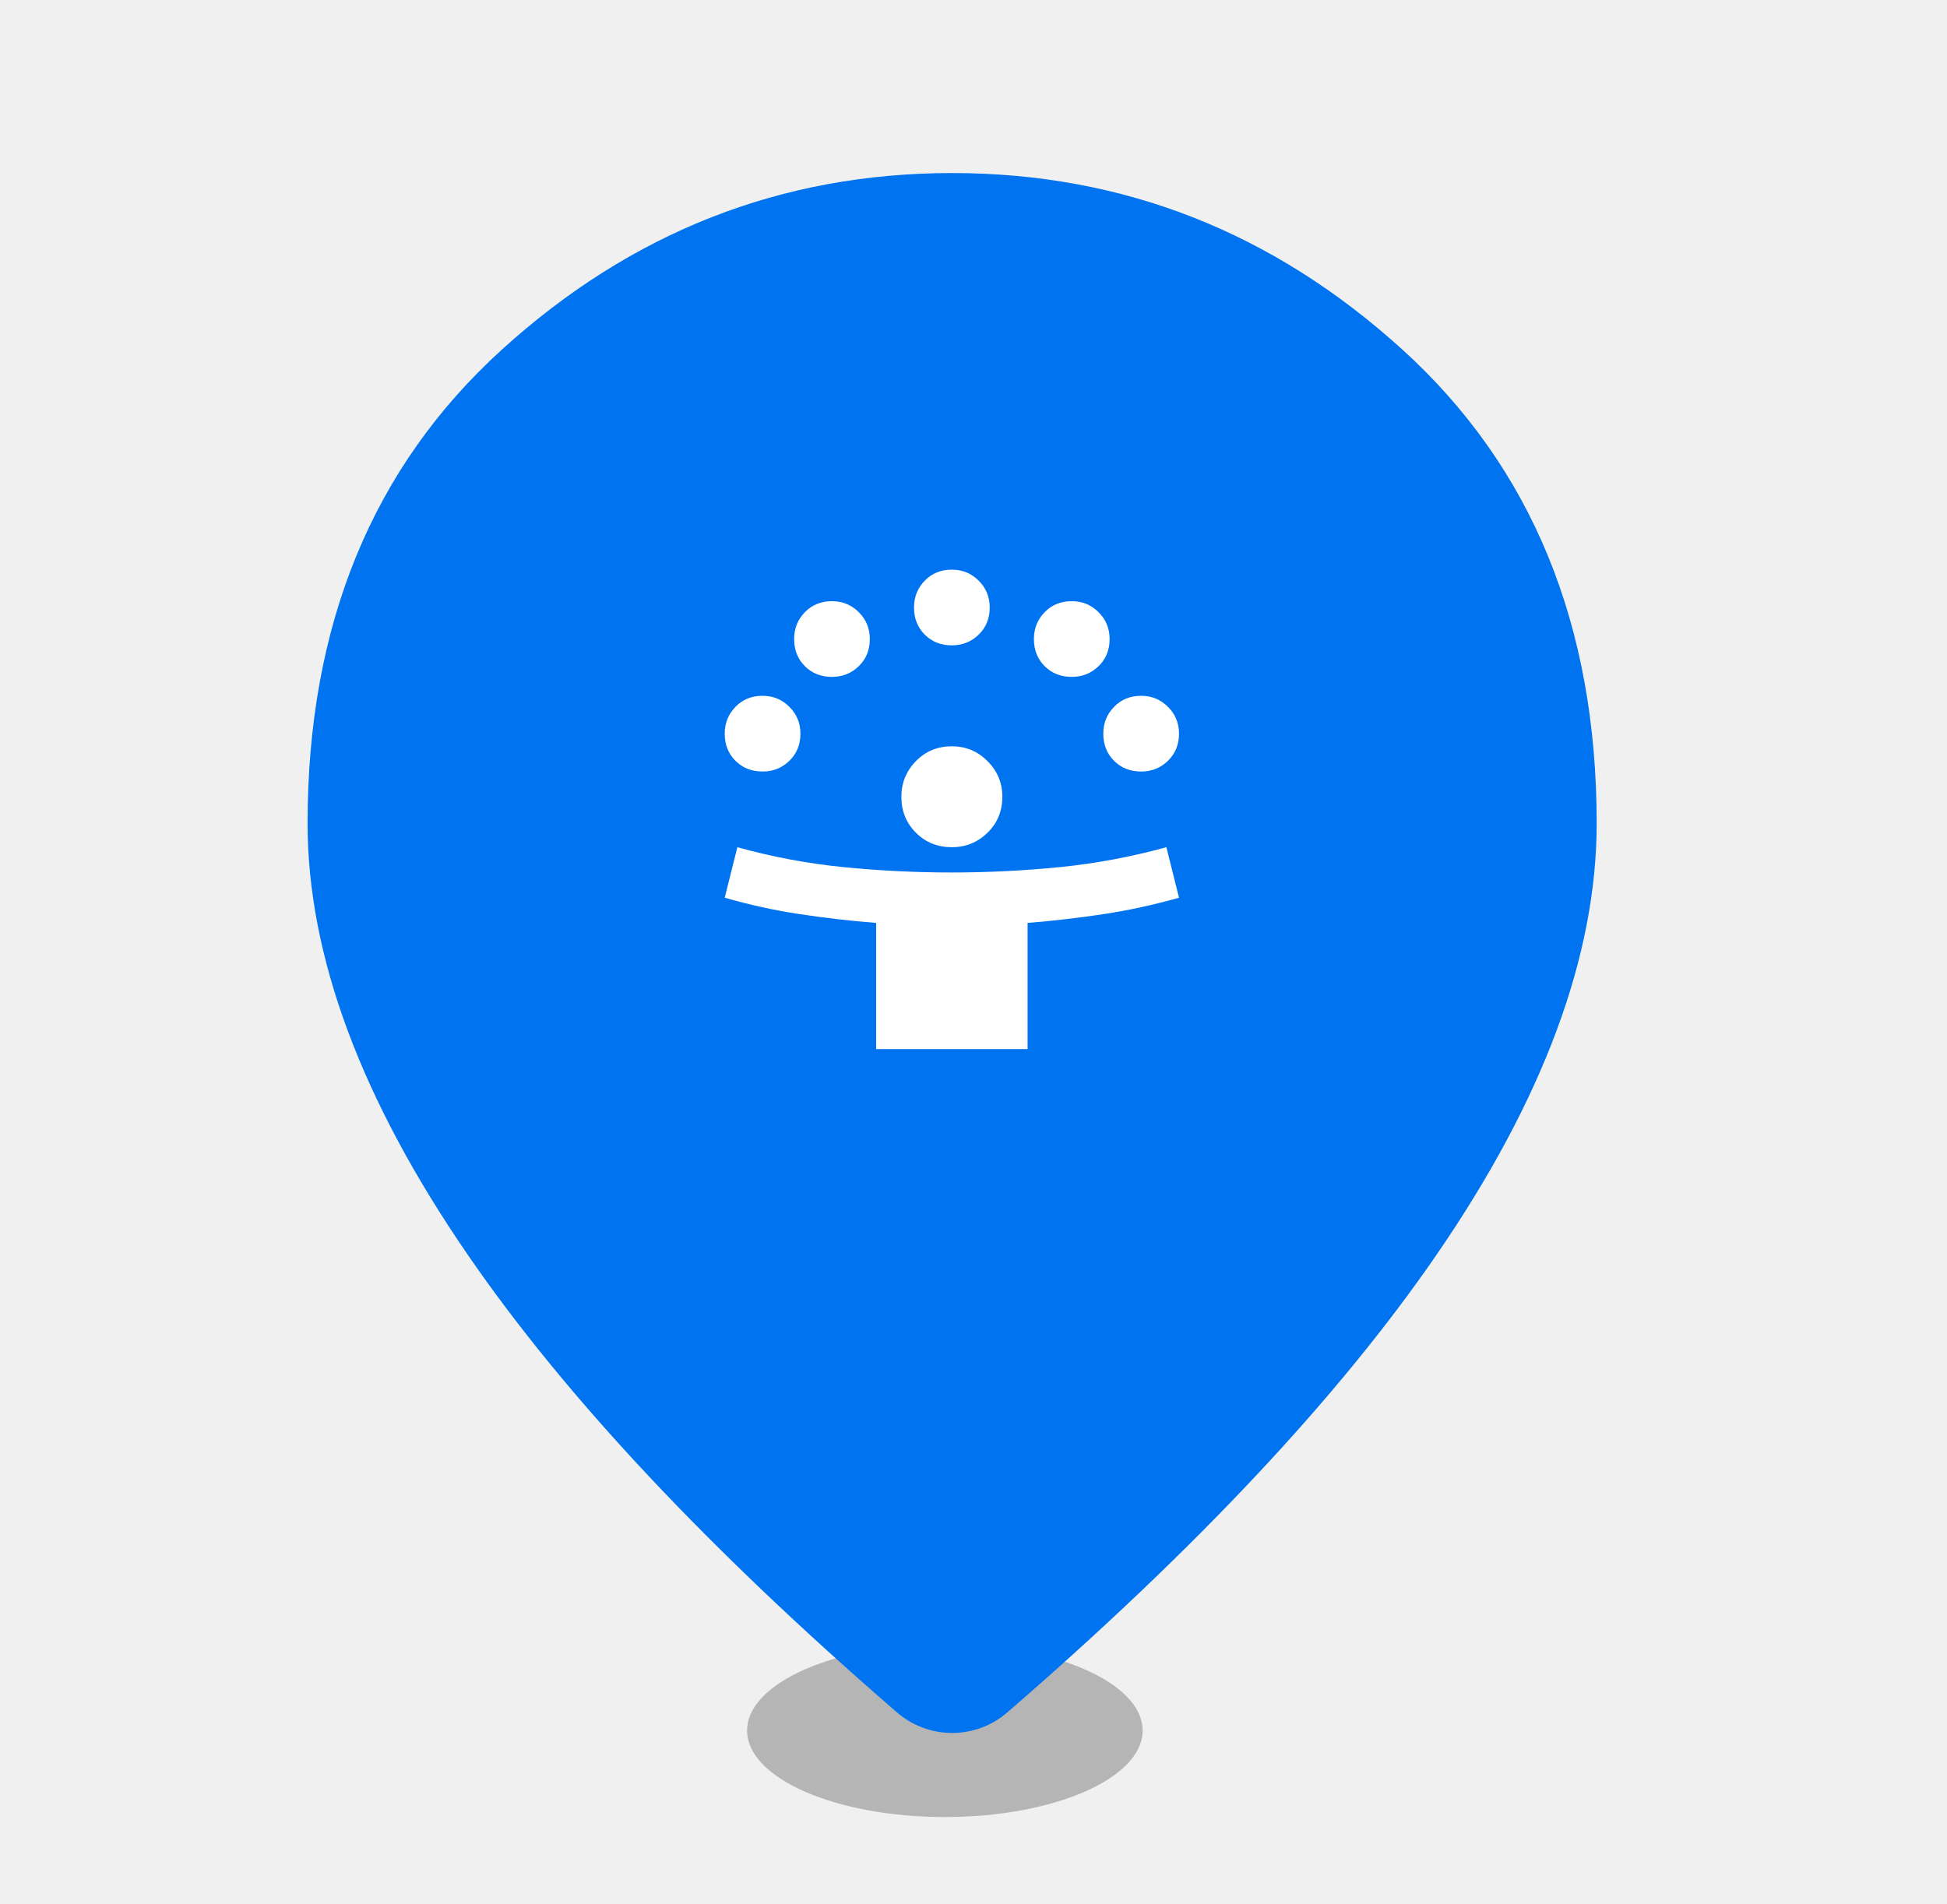
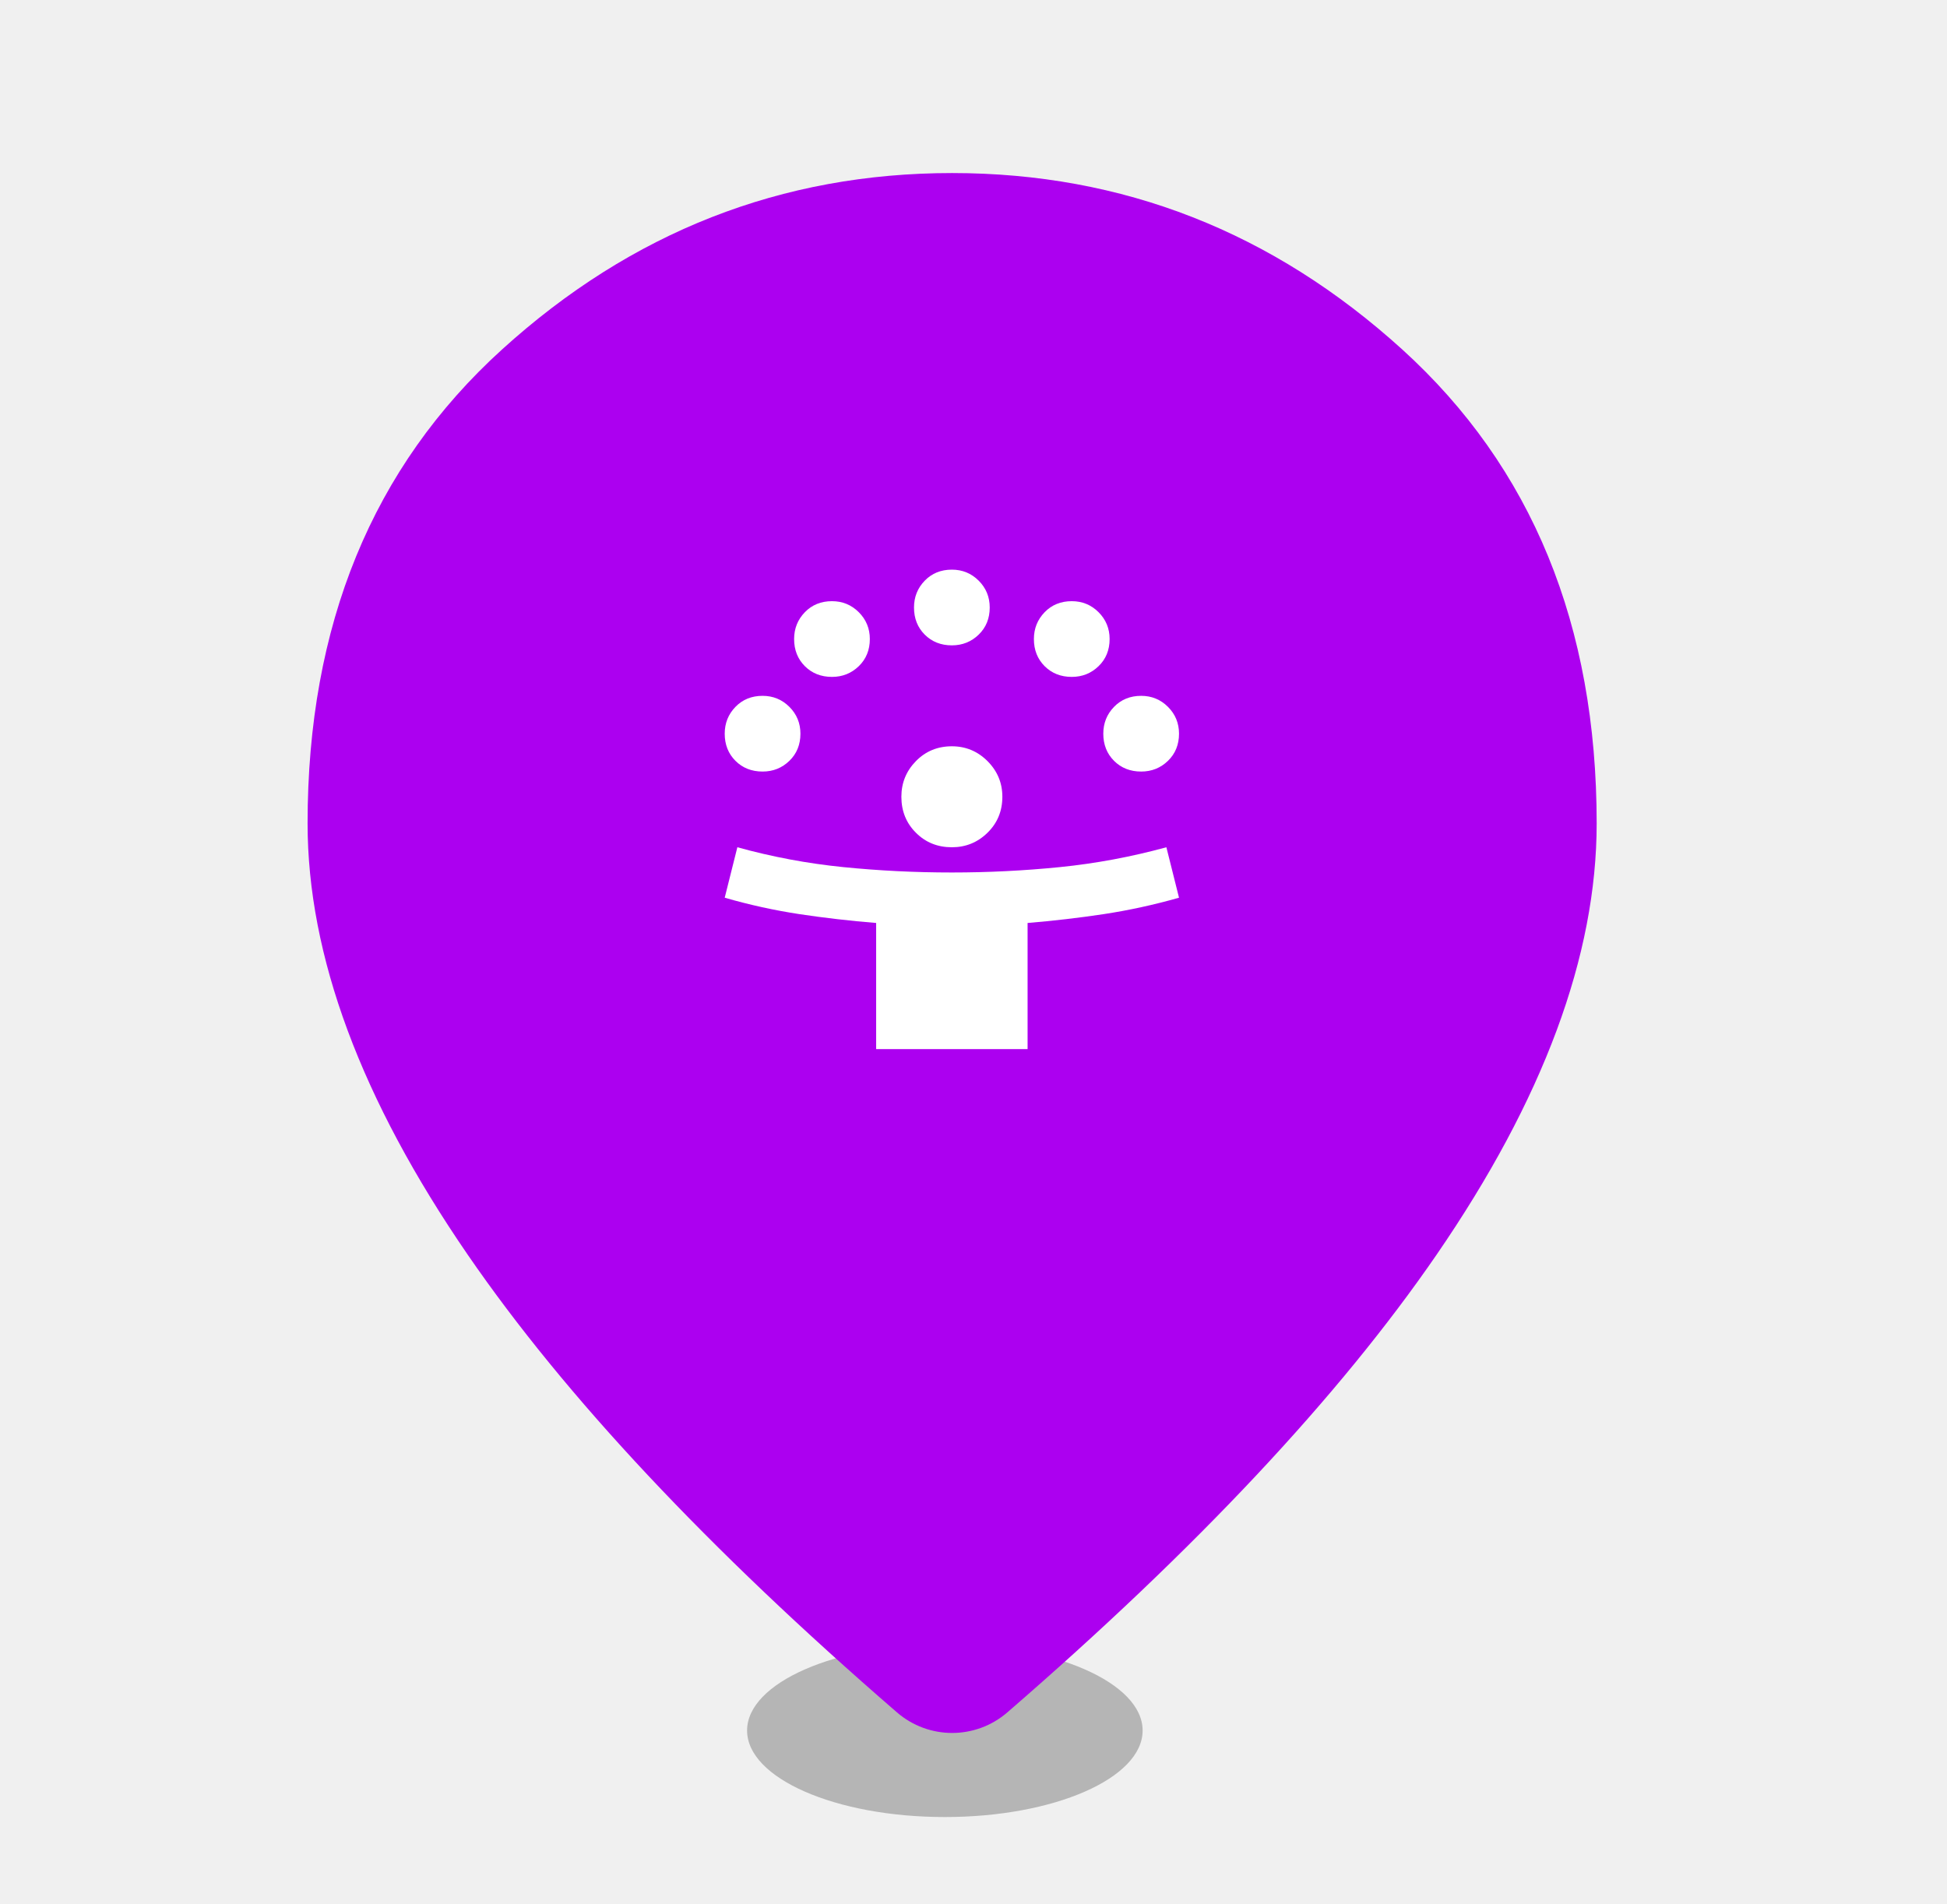
<svg xmlns="http://www.w3.org/2000/svg" width="45" height="44" viewBox="0 0 45 44" fill="none">
  <ellipse cx="21.838" cy="40" rx="4.571" ry="2" fill="#4E4E4E" fill-opacity="0.36" />
-   <mask id="mask0_3367_28174" style="mask-type:alpha" maskUnits="userSpaceOnUse" x="0" y="0" width="45" height="44">
+   <mask id="mask0_3947_10215" style="mask-type:alpha" maskUnits="userSpaceOnUse" x="0" y="0" width="45" height="44">
    <rect width="44.691" height="44" fill="#D9D9D9" />
  </mask>
-   <g mask="url(#mask0_3367_28174)">
-     <path d="M23.283 39.58C22.55 40.215 21.463 40.215 20.73 39.58C16.369 35.806 13.063 32.28 10.81 29.002C8.343 25.412 7.109 22.089 7.109 19.033C7.109 14.45 8.607 10.799 11.602 8.079C14.597 5.36 18.065 4 22.006 4C25.948 4 29.416 5.36 32.411 8.079C35.406 10.799 36.903 14.45 36.903 19.033C36.903 22.089 35.67 25.412 33.203 29.002C30.95 32.28 27.643 35.806 23.283 39.58Z" fill="#0073F0" />
-     <mask id="mask1_3367_28174" style="mask-type:alpha" maskUnits="userSpaceOnUse" x="15" y="12" width="14" height="14">
+   <g mask="url(#mask0_3947_10215)">
+     <path d="M23.283 39.58C22.55 40.215 21.463 40.215 20.73 39.58C16.369 35.806 13.063 32.28 10.81 29.002C8.343 25.412 7.109 22.089 7.109 19.033C7.109 14.45 8.607 10.799 11.602 8.079C14.597 5.36 18.065 4 22.006 4C25.948 4 29.416 5.36 32.411 8.079C35.406 10.799 36.903 14.45 36.903 19.033C36.903 22.089 35.67 25.412 33.203 29.002C30.95 32.28 27.643 35.806 23.283 39.58Z" fill="#AC00F0" />
+     <mask id="mask1_3947_10215" style="mask-type:alpha" maskUnits="userSpaceOnUse" x="15" y="12" width="14" height="14">
      <rect x="15" y="12" width="14" height="14" fill="#D9D9D9" />
    </mask>
-     <g mask="url(#mask1_3367_28174)">
-       <path d="M20.25 24.25V21.333C19.647 21.285 19.057 21.217 18.478 21.129C17.9 21.042 17.324 20.915 16.75 20.75L17.042 19.583C17.849 19.807 18.665 19.96 19.492 20.043C20.318 20.125 21.154 20.167 22 20.167C22.836 20.167 23.667 20.125 24.494 20.043C25.32 19.96 26.142 19.807 26.958 19.583L27.25 20.75C26.667 20.915 26.086 21.042 25.507 21.129C24.929 21.217 24.343 21.285 23.75 21.333V24.25H20.25ZM22 19.583C21.669 19.583 21.392 19.471 21.169 19.248C20.945 19.024 20.833 18.747 20.833 18.417C20.833 18.096 20.945 17.821 21.169 17.593C21.392 17.364 21.669 17.25 22 17.25C22.321 17.25 22.596 17.364 22.824 17.593C23.052 17.821 23.167 18.096 23.167 18.417C23.167 18.747 23.052 19.024 22.824 19.248C22.596 19.471 22.321 19.583 22 19.583ZM17.625 17.833C17.372 17.833 17.163 17.751 16.998 17.585C16.833 17.42 16.75 17.211 16.75 16.958C16.75 16.715 16.833 16.509 16.998 16.339C17.163 16.168 17.372 16.083 17.625 16.083C17.868 16.083 18.075 16.168 18.245 16.339C18.415 16.509 18.5 16.715 18.5 16.958C18.5 17.211 18.415 17.42 18.245 17.585C18.075 17.751 17.868 17.833 17.625 17.833ZM26.375 17.833C26.122 17.833 25.913 17.751 25.748 17.585C25.583 17.42 25.5 17.211 25.5 16.958C25.5 16.715 25.583 16.509 25.748 16.339C25.913 16.168 26.122 16.083 26.375 16.083C26.618 16.083 26.825 16.168 26.995 16.339C27.165 16.509 27.25 16.715 27.25 16.958C27.25 17.211 27.165 17.42 26.995 17.585C26.825 17.751 26.618 17.833 26.375 17.833ZM19.229 15.646C18.976 15.646 18.767 15.563 18.602 15.398C18.437 15.233 18.354 15.024 18.354 14.771C18.354 14.528 18.437 14.321 18.602 14.151C18.767 13.981 18.976 13.896 19.229 13.896C19.472 13.896 19.679 13.981 19.849 14.151C20.019 14.321 20.104 14.528 20.104 14.771C20.104 15.024 20.019 15.233 19.849 15.398C19.679 15.563 19.472 15.646 19.229 15.646ZM24.771 15.646C24.518 15.646 24.309 15.563 24.144 15.398C23.979 15.233 23.896 15.024 23.896 14.771C23.896 14.528 23.979 14.321 24.144 14.151C24.309 13.981 24.518 13.896 24.771 13.896C25.014 13.896 25.221 13.981 25.391 14.151C25.561 14.321 25.646 14.528 25.646 14.771C25.646 15.024 25.561 15.233 25.391 15.398C25.221 15.563 25.014 15.646 24.771 15.646ZM22 14.917C21.747 14.917 21.538 14.834 21.373 14.669C21.208 14.504 21.125 14.294 21.125 14.042C21.125 13.799 21.208 13.592 21.373 13.422C21.538 13.252 21.747 13.167 22 13.167C22.243 13.167 22.45 13.252 22.62 13.422C22.79 13.592 22.875 13.799 22.875 14.042C22.875 14.294 22.79 14.504 22.62 14.669C22.45 14.834 22.243 14.917 22 14.917Z" fill="white" />
+     <g mask="url(#mask1_3947_10215)">
+       <path d="M20.25 24.25V21.334C19.647 21.285 19.057 21.217 18.478 21.13C17.9 21.042 17.324 20.916 16.75 20.75L17.042 19.584C17.849 19.807 18.665 19.96 19.492 20.043C20.318 20.126 21.154 20.167 22 20.167C22.836 20.167 23.667 20.126 24.494 20.043C25.32 19.96 26.142 19.807 26.958 19.584L27.25 20.75C26.667 20.916 26.086 21.042 25.507 21.13C24.929 21.217 24.343 21.285 23.75 21.334V24.25H20.25ZM22 19.584C21.669 19.584 21.392 19.472 21.169 19.248C20.945 19.025 20.833 18.747 20.833 18.417C20.833 18.096 20.945 17.822 21.169 17.593C21.392 17.365 21.669 17.25 22 17.25C22.321 17.25 22.596 17.365 22.824 17.593C23.052 17.822 23.167 18.096 23.167 18.417C23.167 18.747 23.052 19.025 22.824 19.248C22.596 19.472 22.321 19.584 22 19.584ZM17.625 17.834C17.372 17.834 17.163 17.751 16.998 17.586C16.833 17.421 16.75 17.211 16.75 16.959C16.75 16.716 16.833 16.509 16.998 16.339C17.163 16.169 17.372 16.084 17.625 16.084C17.868 16.084 18.075 16.169 18.245 16.339C18.415 16.509 18.5 16.716 18.5 16.959C18.5 17.211 18.415 17.421 18.245 17.586C18.075 17.751 17.868 17.834 17.625 17.834ZM26.375 17.834C26.122 17.834 25.913 17.751 25.748 17.586C25.583 17.421 25.5 17.211 25.5 16.959C25.5 16.716 25.583 16.509 25.748 16.339C25.913 16.169 26.122 16.084 26.375 16.084C26.618 16.084 26.825 16.169 26.995 16.339C27.165 16.509 27.25 16.716 27.25 16.959C27.25 17.211 27.165 17.421 26.995 17.586C26.825 17.751 26.618 17.834 26.375 17.834ZM19.229 15.646C18.976 15.646 18.767 15.563 18.602 15.398C18.437 15.233 18.354 15.024 18.354 14.771C18.354 14.528 18.437 14.322 18.602 14.151C18.767 13.981 18.976 13.896 19.229 13.896C19.472 13.896 19.679 13.981 19.849 14.151C20.019 14.322 20.104 14.528 20.104 14.771C20.104 15.024 20.019 15.233 19.849 15.398C19.679 15.563 19.472 15.646 19.229 15.646ZM24.771 15.646C24.518 15.646 24.309 15.563 24.144 15.398C23.979 15.233 23.896 15.024 23.896 14.771C23.896 14.528 23.979 14.322 24.144 14.151C24.309 13.981 24.518 13.896 24.771 13.896C25.014 13.896 25.221 13.981 25.391 14.151C25.561 14.322 25.646 14.528 25.646 14.771C25.646 15.024 25.561 15.233 25.391 15.398C25.221 15.563 25.014 15.646 24.771 15.646ZM22 14.917C21.747 14.917 21.538 14.834 21.373 14.669C21.208 14.504 21.125 14.295 21.125 14.042C21.125 13.799 21.208 13.592 21.373 13.422C21.538 13.252 21.747 13.167 22 13.167C22.243 13.167 22.45 13.252 22.62 13.422C22.79 13.592 22.875 13.799 22.875 14.042C22.875 14.295 22.79 14.504 22.62 14.669C22.45 14.834 22.243 14.917 22 14.917Z" fill="white" />
    </g>
  </g>
</svg>
